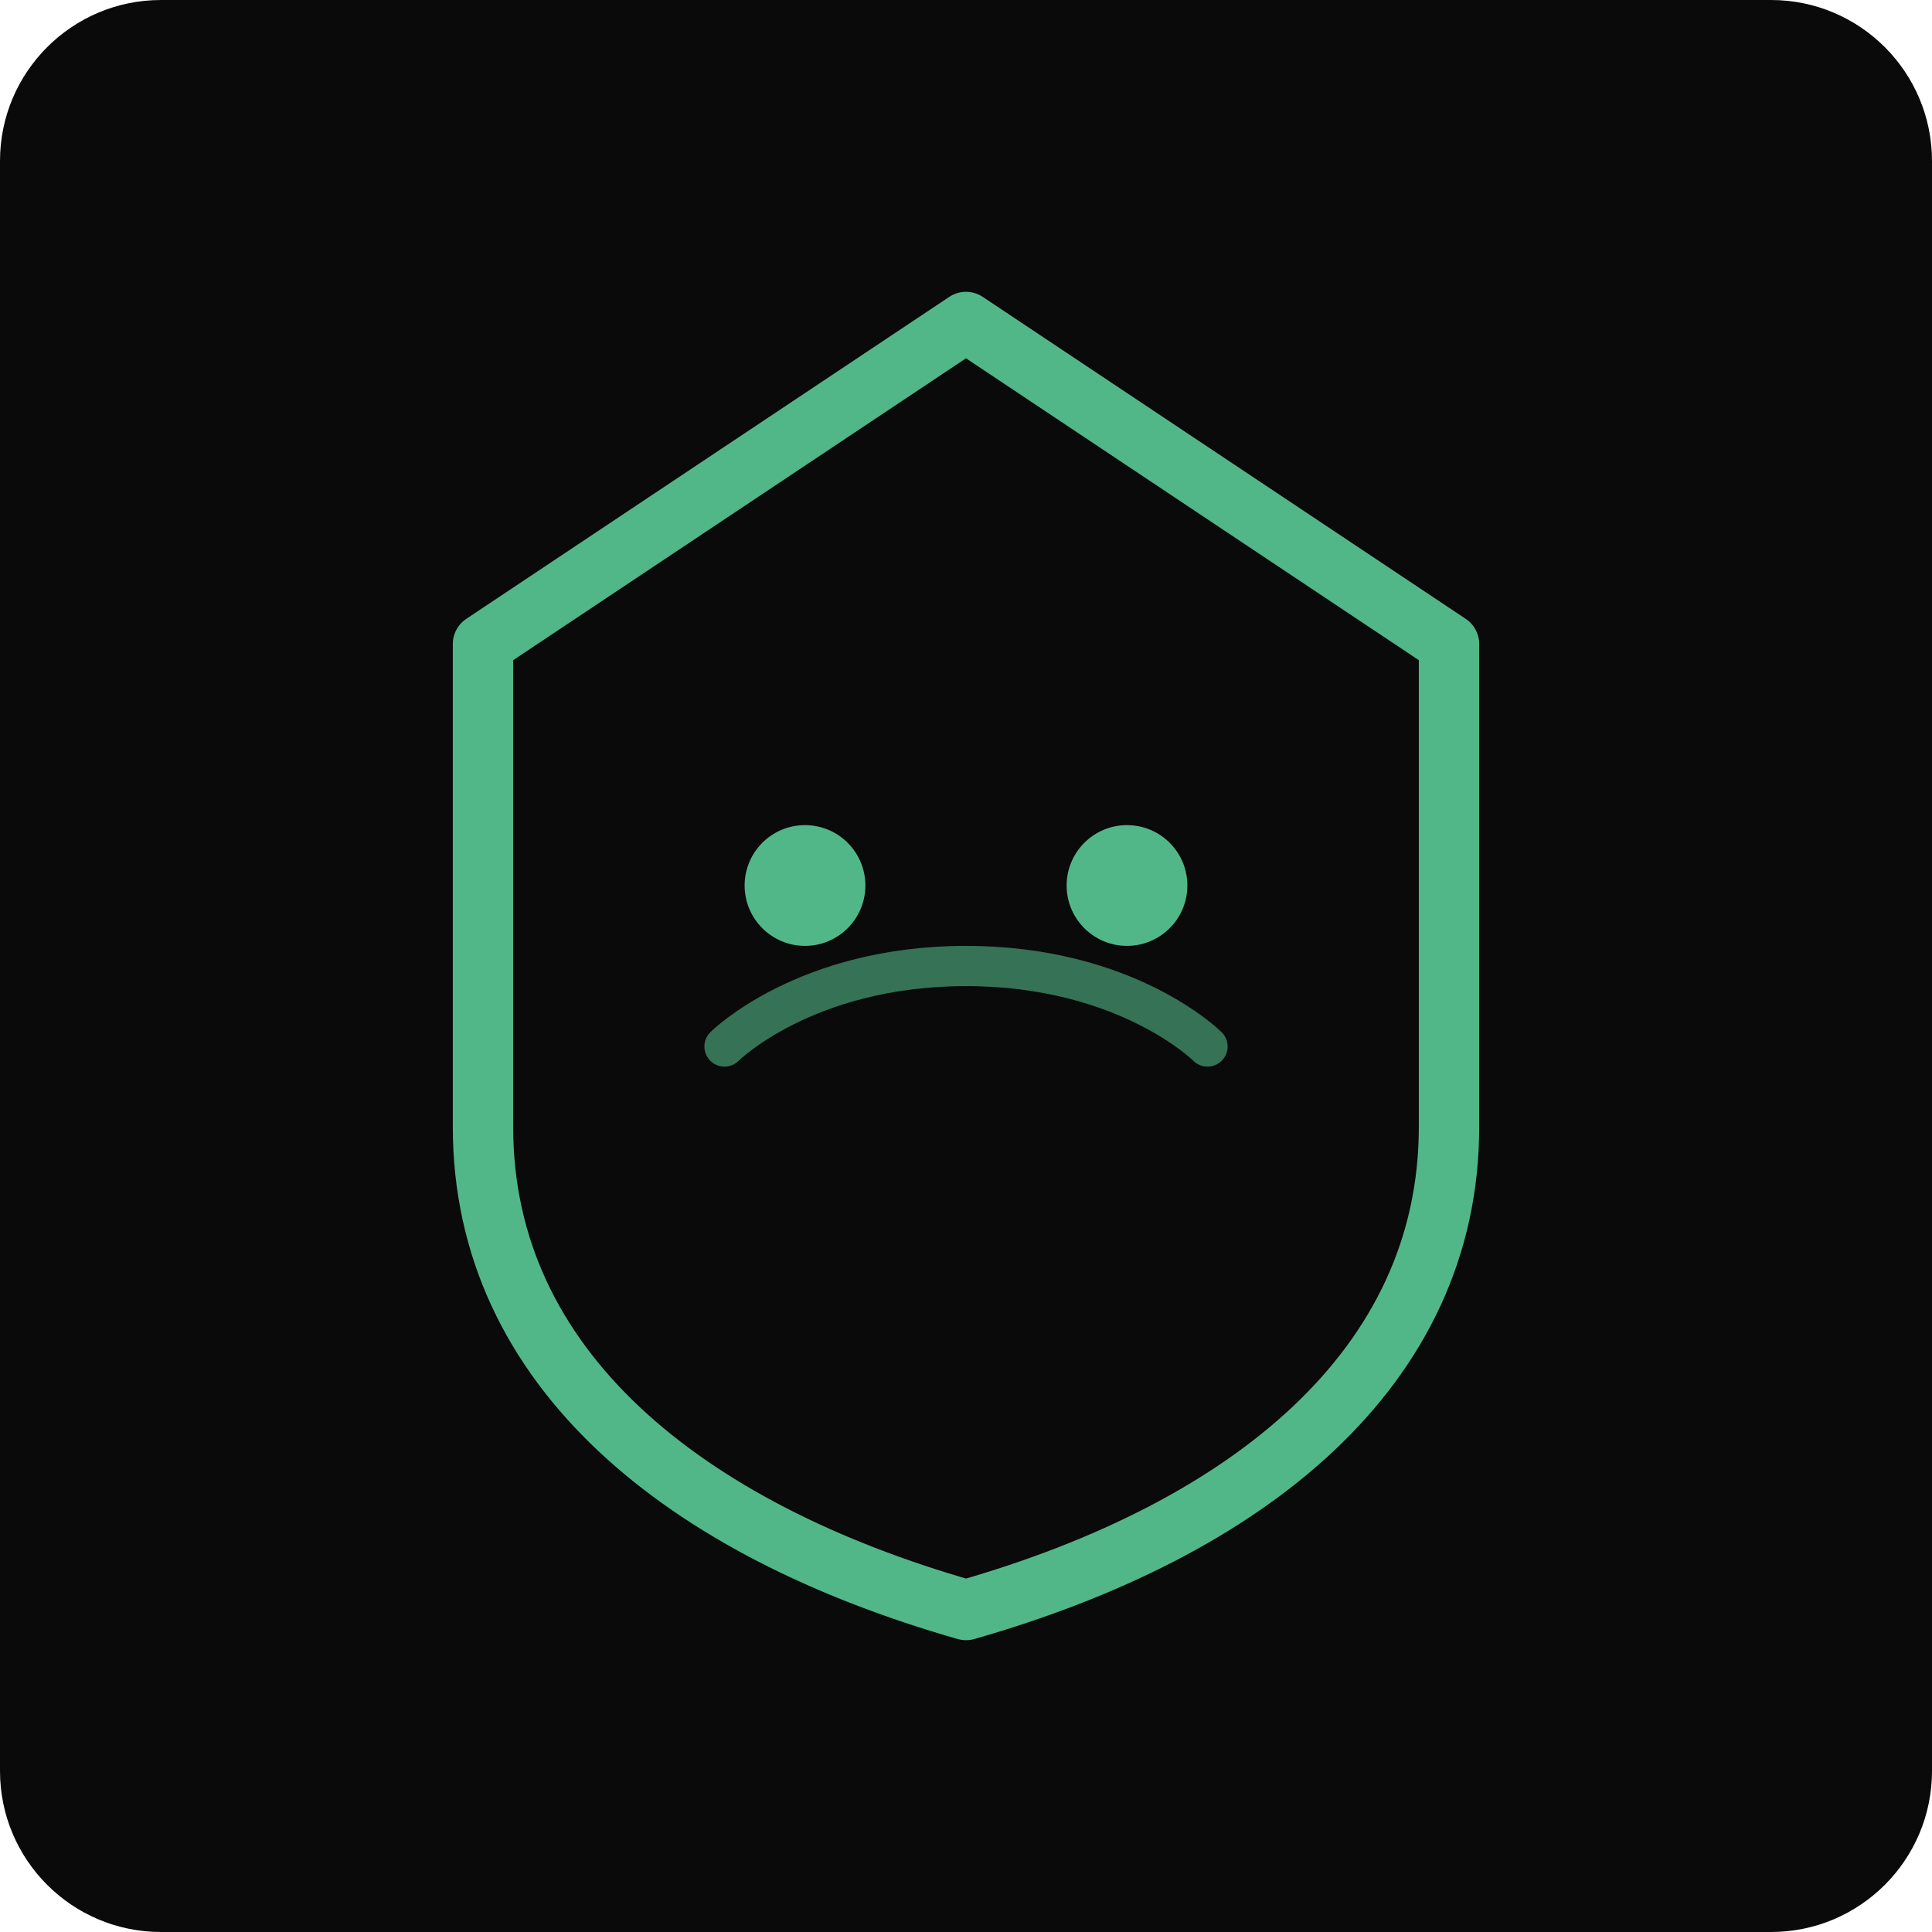
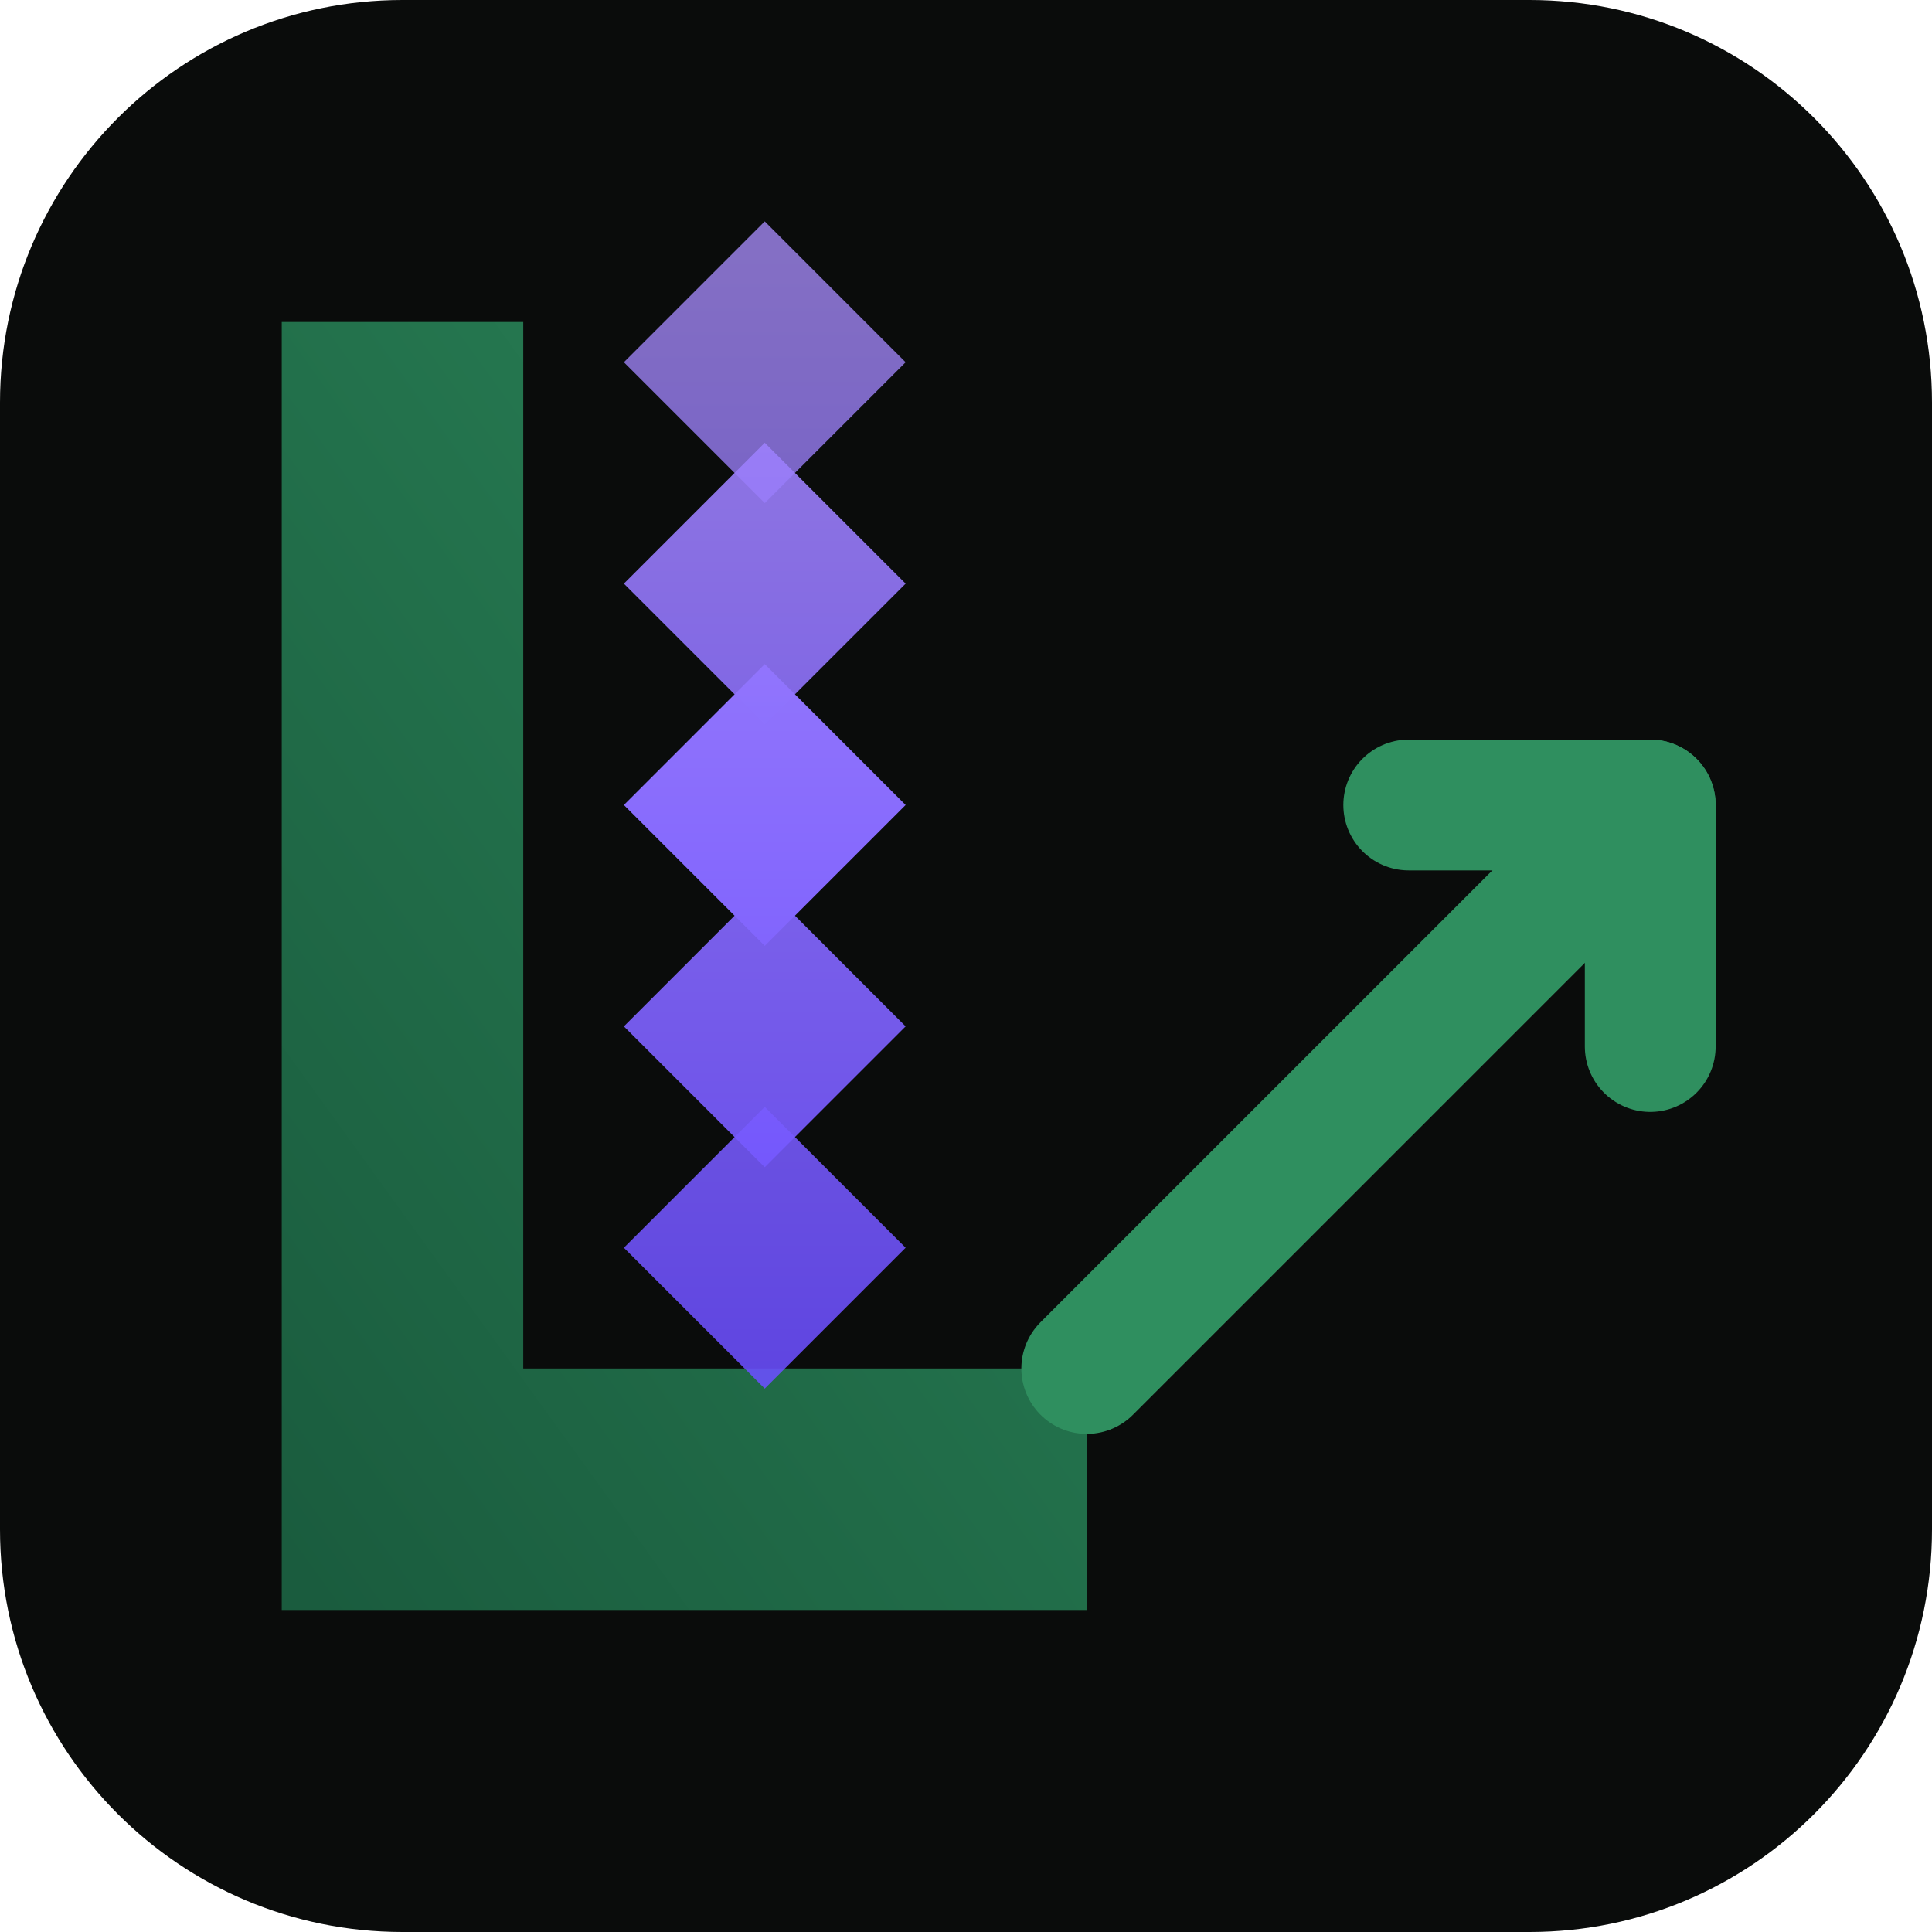
- <svg xmlns="http://www.w3.org/2000/svg" width="32" height="32" viewBox="0 0 48 48" fill="none">
-   <rect width="48" height="48" rx="4" fill="#0a0a0a" />
-   <path d="M24 8L12 16V28C12 34 17 38 24 40C31 38 36 34 36 28V16L24 8Z" stroke="#52b788" stroke-width="1.5" stroke-linejoin="round" fill="none" />
-   <circle cx="20" cy="22" r="1.5" fill="#52b788" />
-   <circle cx="28" cy="22" r="1.5" fill="#52b788" />
-   <path d="M18 26C18 26 20 24 24 24C28 24 30 26 30 26" stroke="#52b788" stroke-width="1" stroke-linecap="round" opacity="0.6" />
+ <svg xmlns="http://www.w3.org/2000/svg" width="32" height="32" viewBox="0 0 48 48" fill="none" role="img" aria-label="Lupin Leads">
+   <defs>
+     <linearGradient id="p" x1="18" y1="6" x2="18" y2="34" gradientUnits="userSpaceOnUse">
+       <stop stop-color="#A78BFA" />
+       <stop offset="1" stop-color="#6B4EFF" />
+     </linearGradient>
+     <linearGradient id="g" x1="8" y1="40" x2="44" y2="14" gradientUnits="userSpaceOnUse">
+       <stop stop-color="#1A5C3E" />
+       <stop offset="1" stop-color="#2F8F5F" />
+     </linearGradient>
+   </defs>
+   <rect width="48" height="48" rx="10" fill="#0a0c0b" />
+   <path d="M7 40H27V34H13V8H7V40Z" fill="url(#g)" />
+   <path d="M27 34L41 20" stroke="#2F8F5F" stroke-width="3.25" stroke-linecap="round" />
+   <path d="M35 20H41V26" stroke="#2F8F5F" stroke-width="3.25" stroke-linecap="round" stroke-linejoin="round" />
+   <path d="M15.5 31L19 27.5L22.5 31L19 34.5L15.5 31Z" fill="url(#p)" fill-opacity="0.88" />
+   <path d="M15.5 25.5L19 22L22.5 25.5L19 29L15.5 25.5Z" fill="url(#p)" fill-opacity="0.92" />
+   <path d="M15.5 20L19 16.5L22.5 20L19 23.5L15.5 20Z" fill="url(#p)" />
+   <path d="M15.5 14.5L19 11L22.5 14.5L19 18L15.5 14.5Z" fill="url(#p)" fill-opacity="0.9" />
+   <path d="M15.5 9L19 5.5L22.5 9L19 12.5L15.5 9Z" fill="url(#p)" fill-opacity="0.78" />
</svg>
